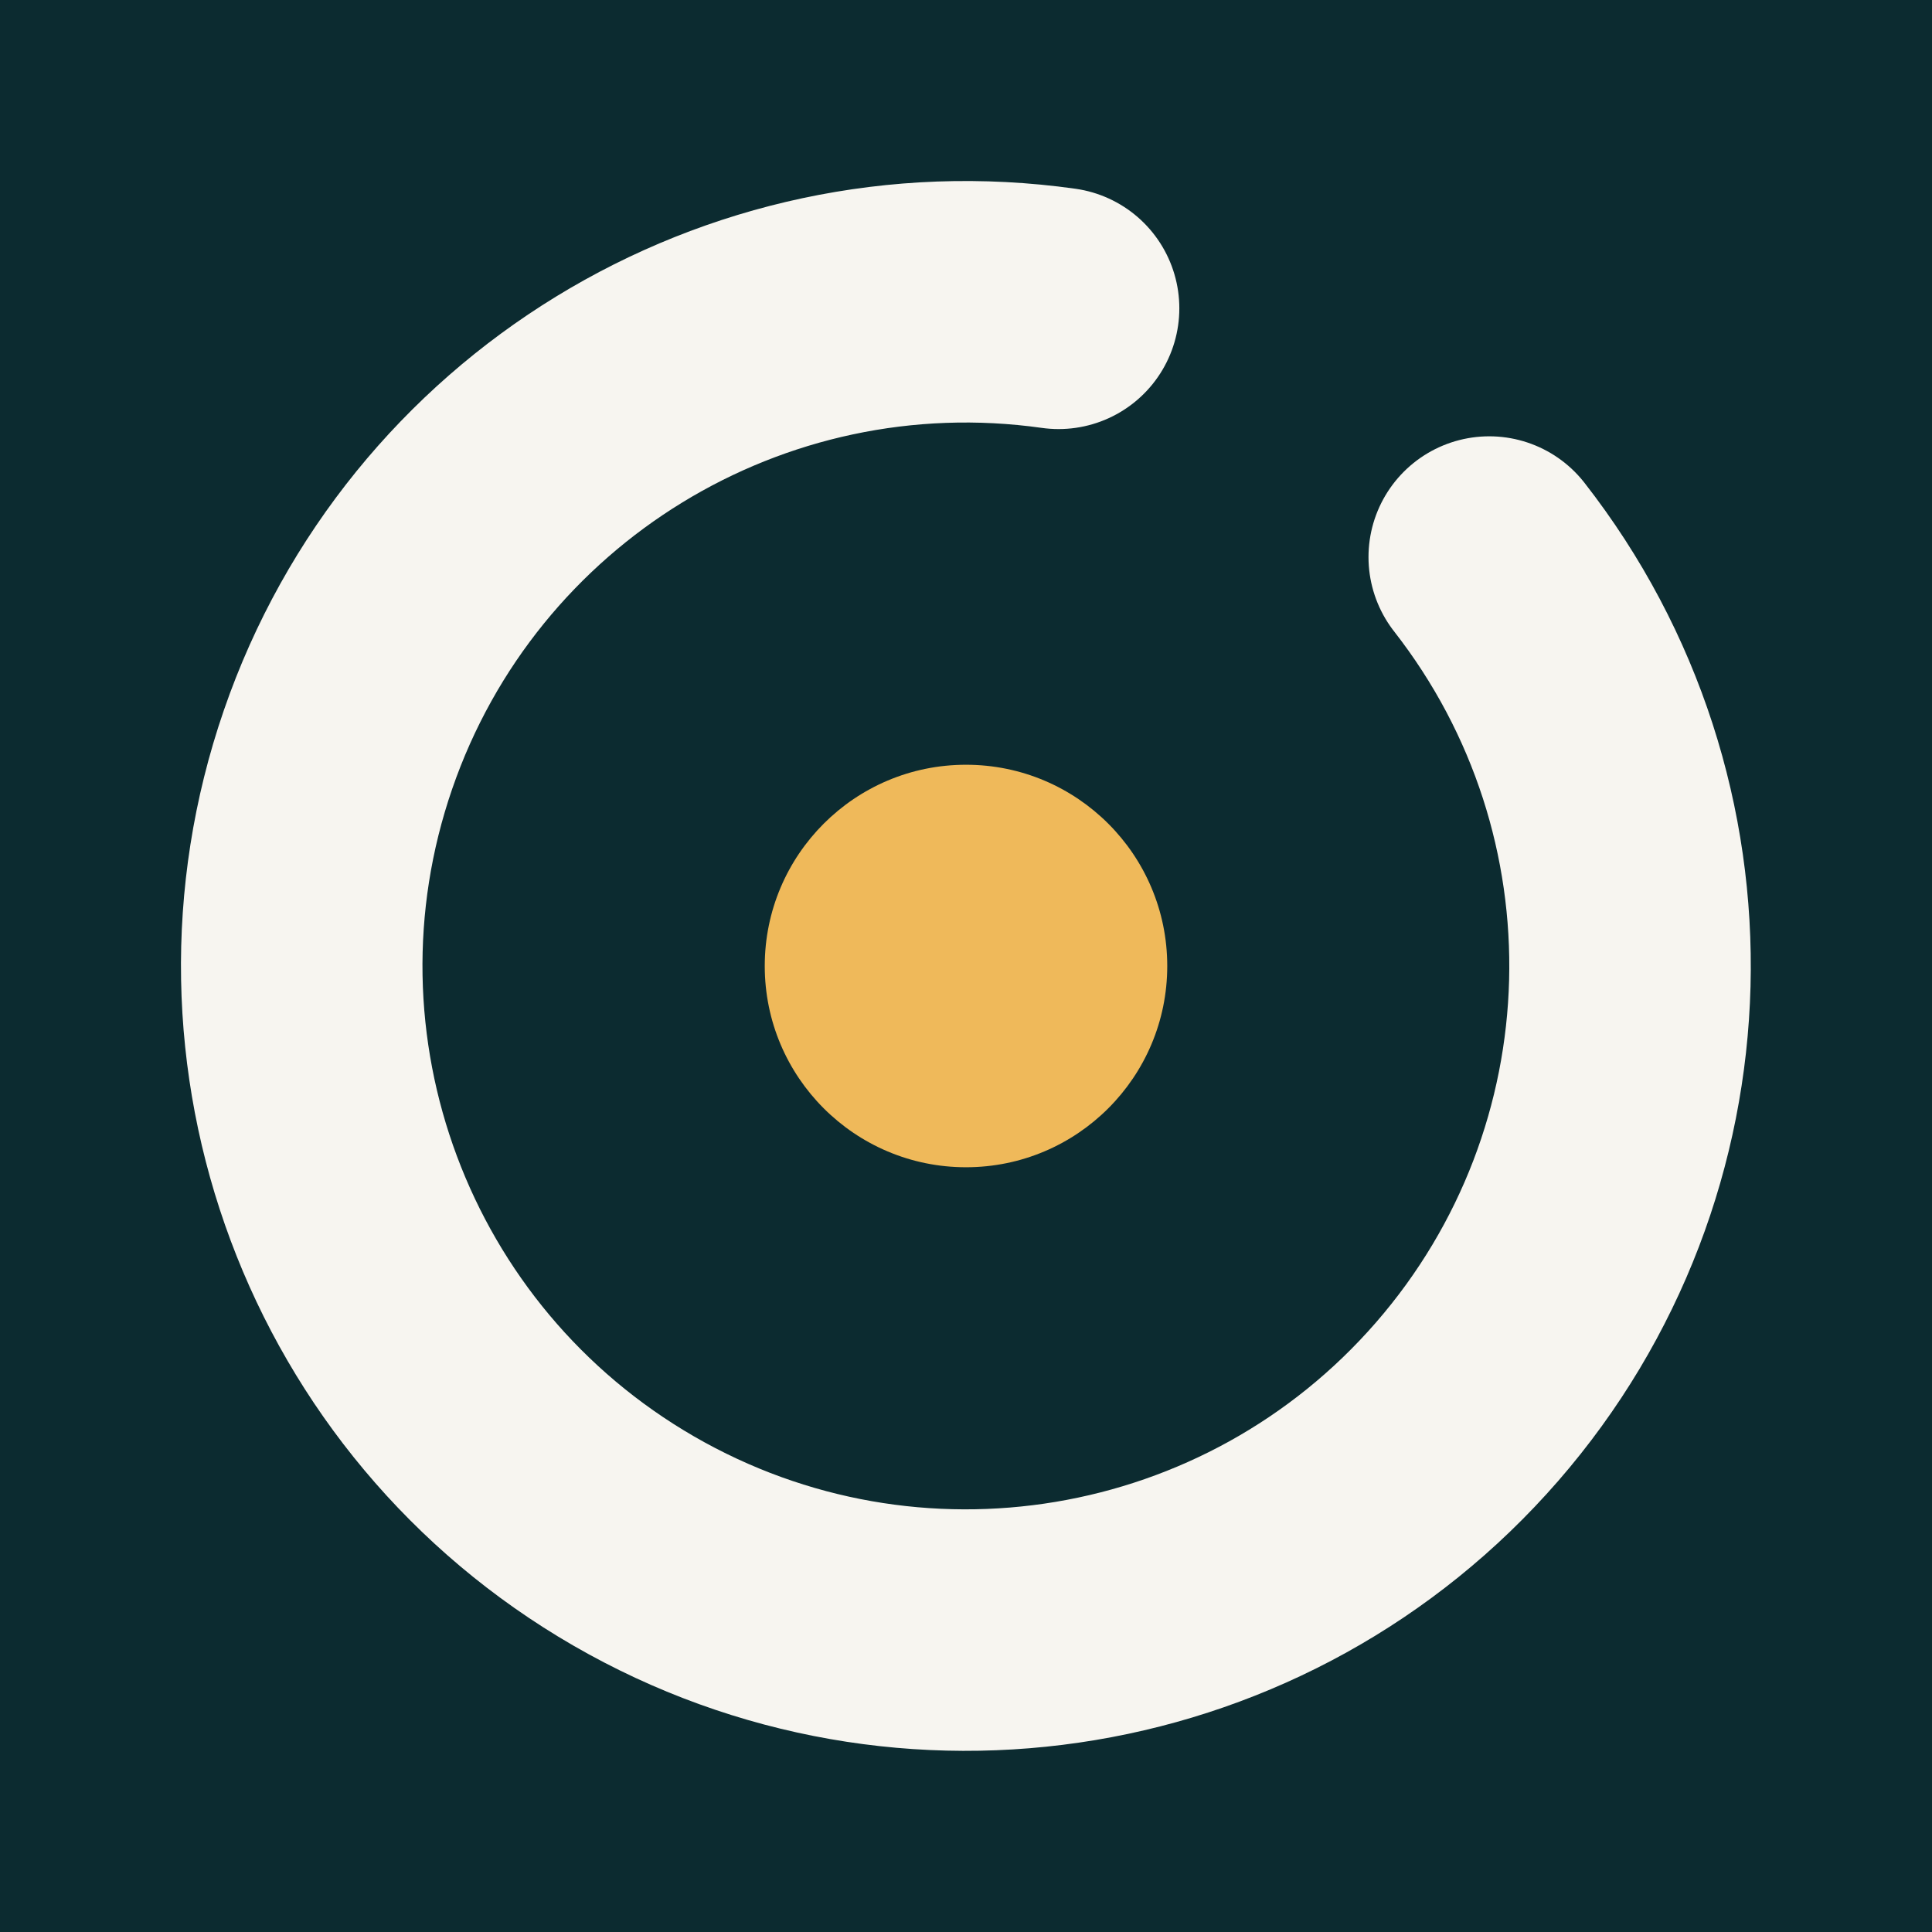
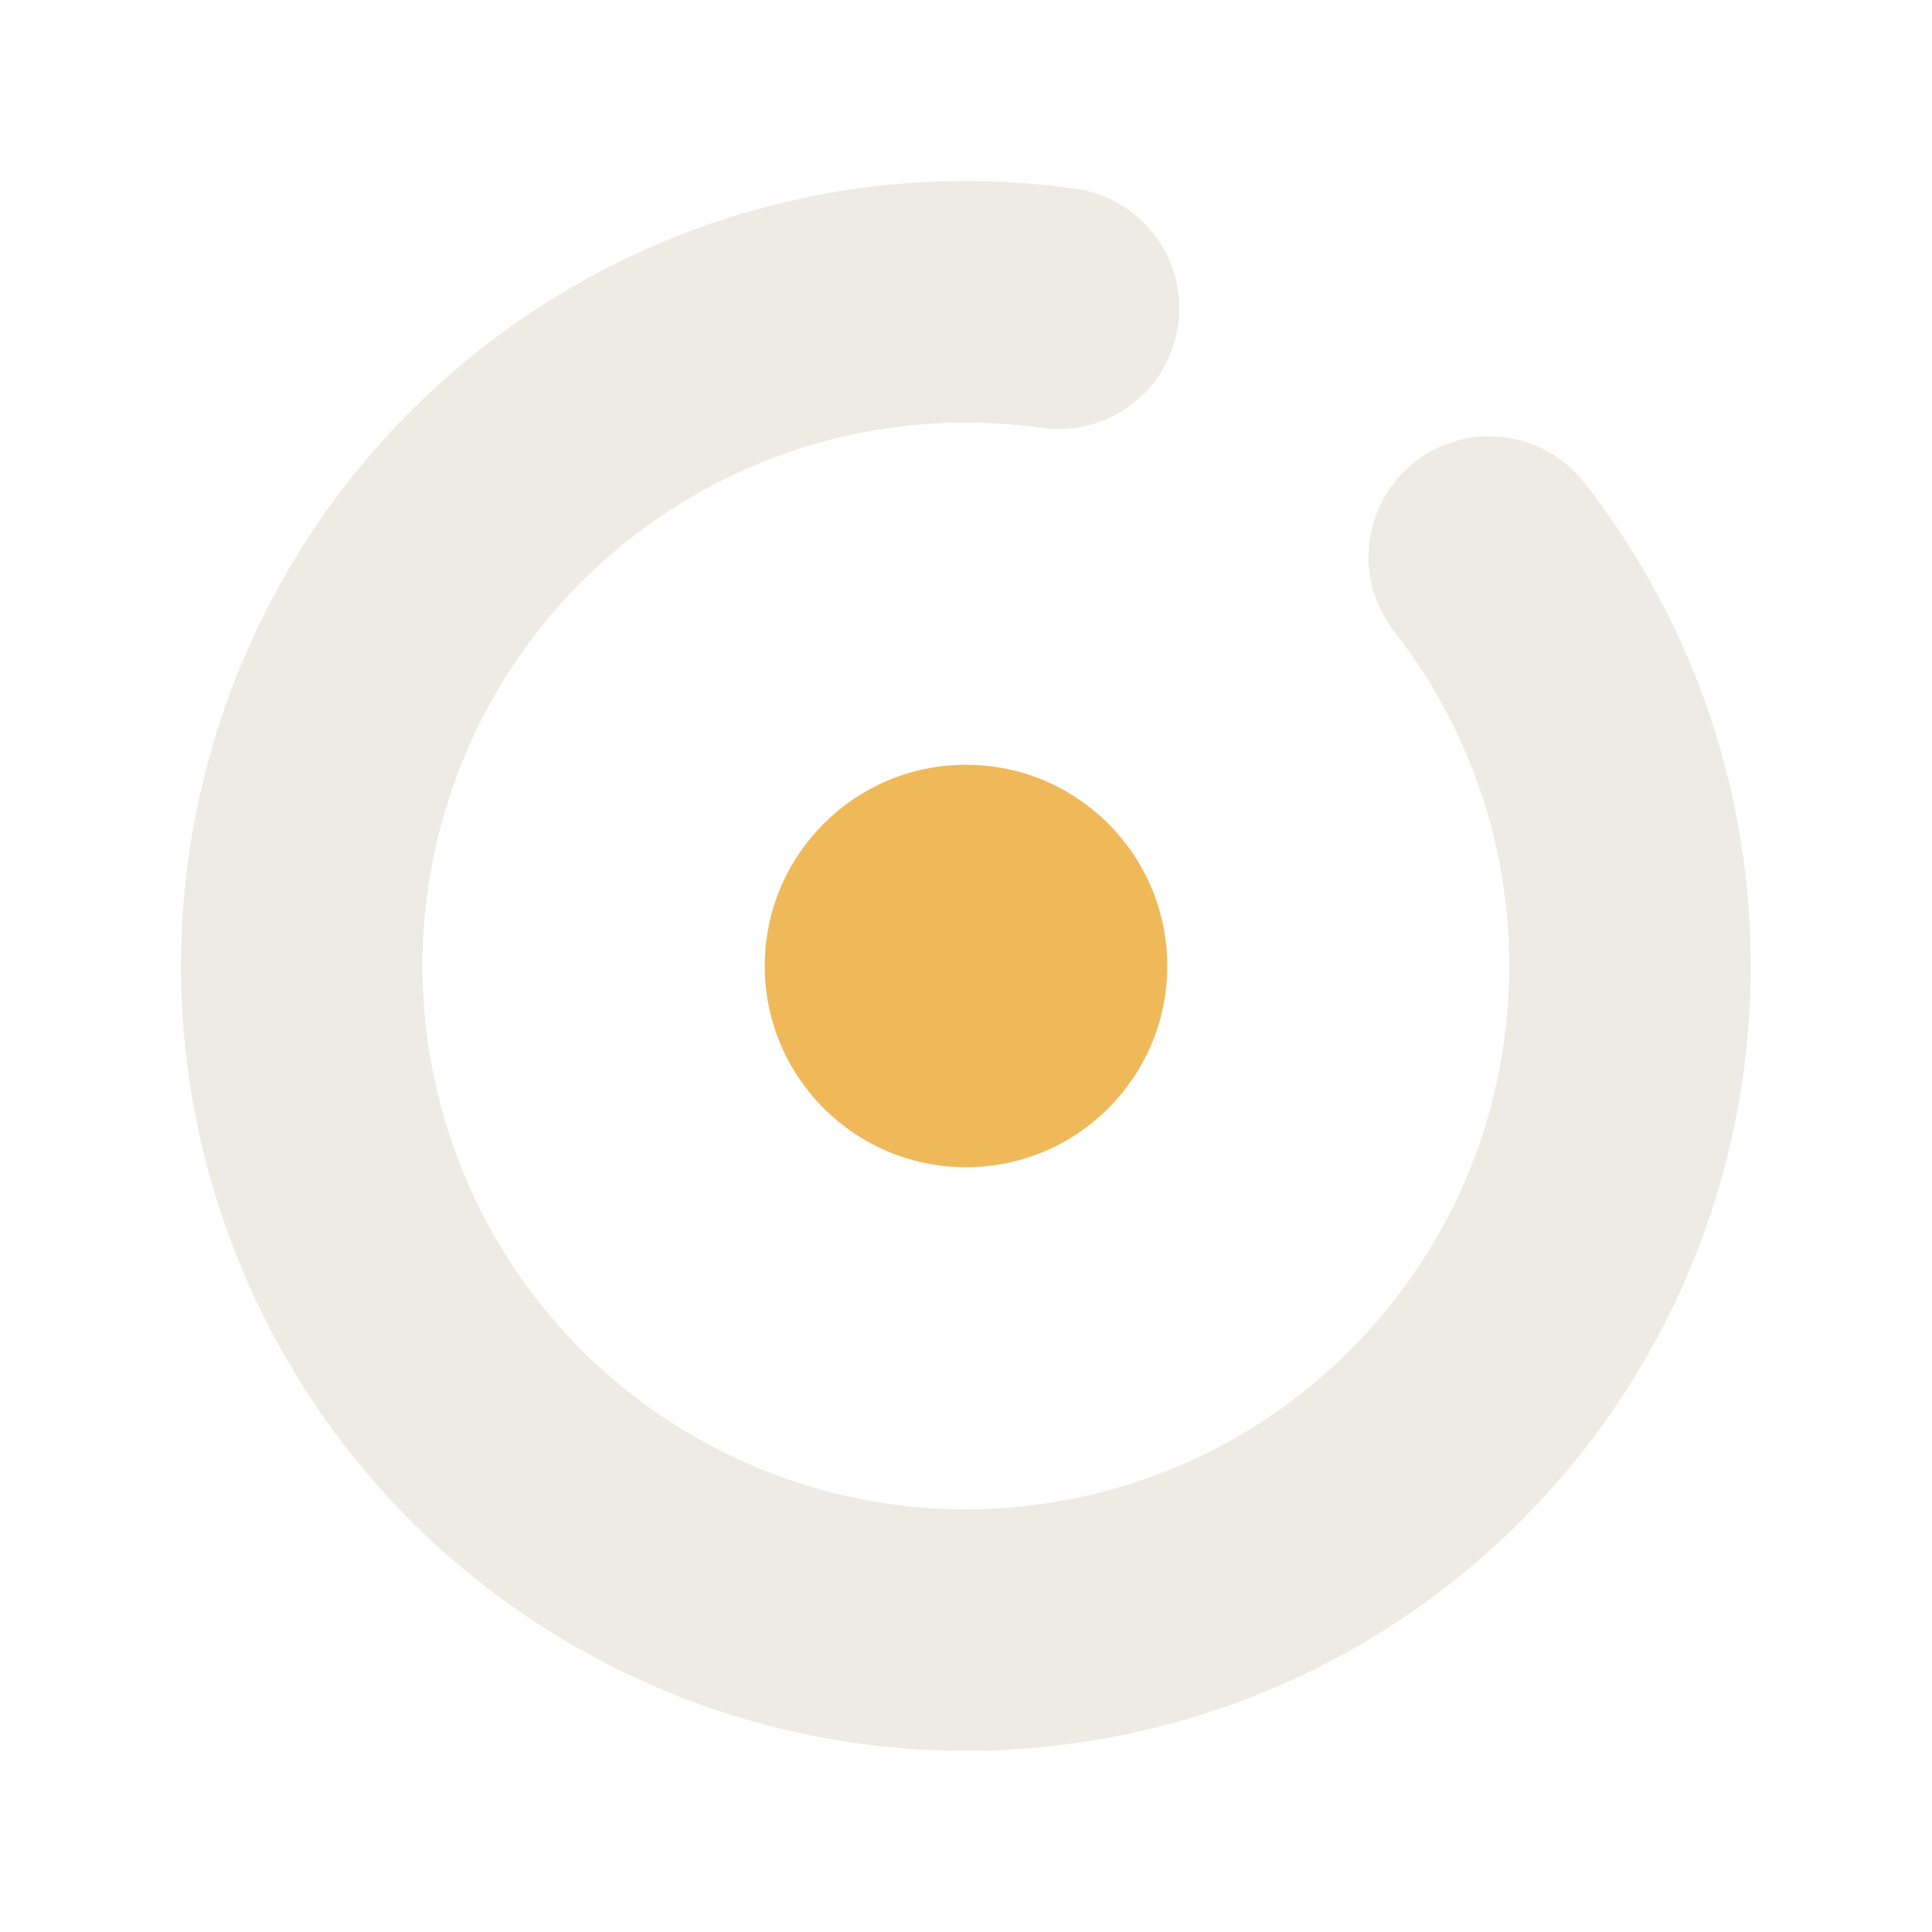
<svg xmlns="http://www.w3.org/2000/svg" viewBox="0 0 48 48" width="48" height="48" role="img" aria-labelledby="t">
-   <rect width="100%" height="100%" fill="#0C2B30" />
  <g transform="translate(0.00 0.00) scale(1)">
-     <path d="M37.00 13.84 A16.5 16.5 0 1 1 26.30 7.66" fill="none" stroke="#F7F5F0" stroke-width="6" stroke-linecap="round" />
+     <path d="M37.00 13.84 A16.5 16.5 0 1 1 26.30 7.66" fill="none" stroke="#EEEBE5" stroke-width="6" stroke-linecap="round" />
    <circle cx="24" cy="24" r="5" fill="#EFB95A" />
  </g>
</svg>
